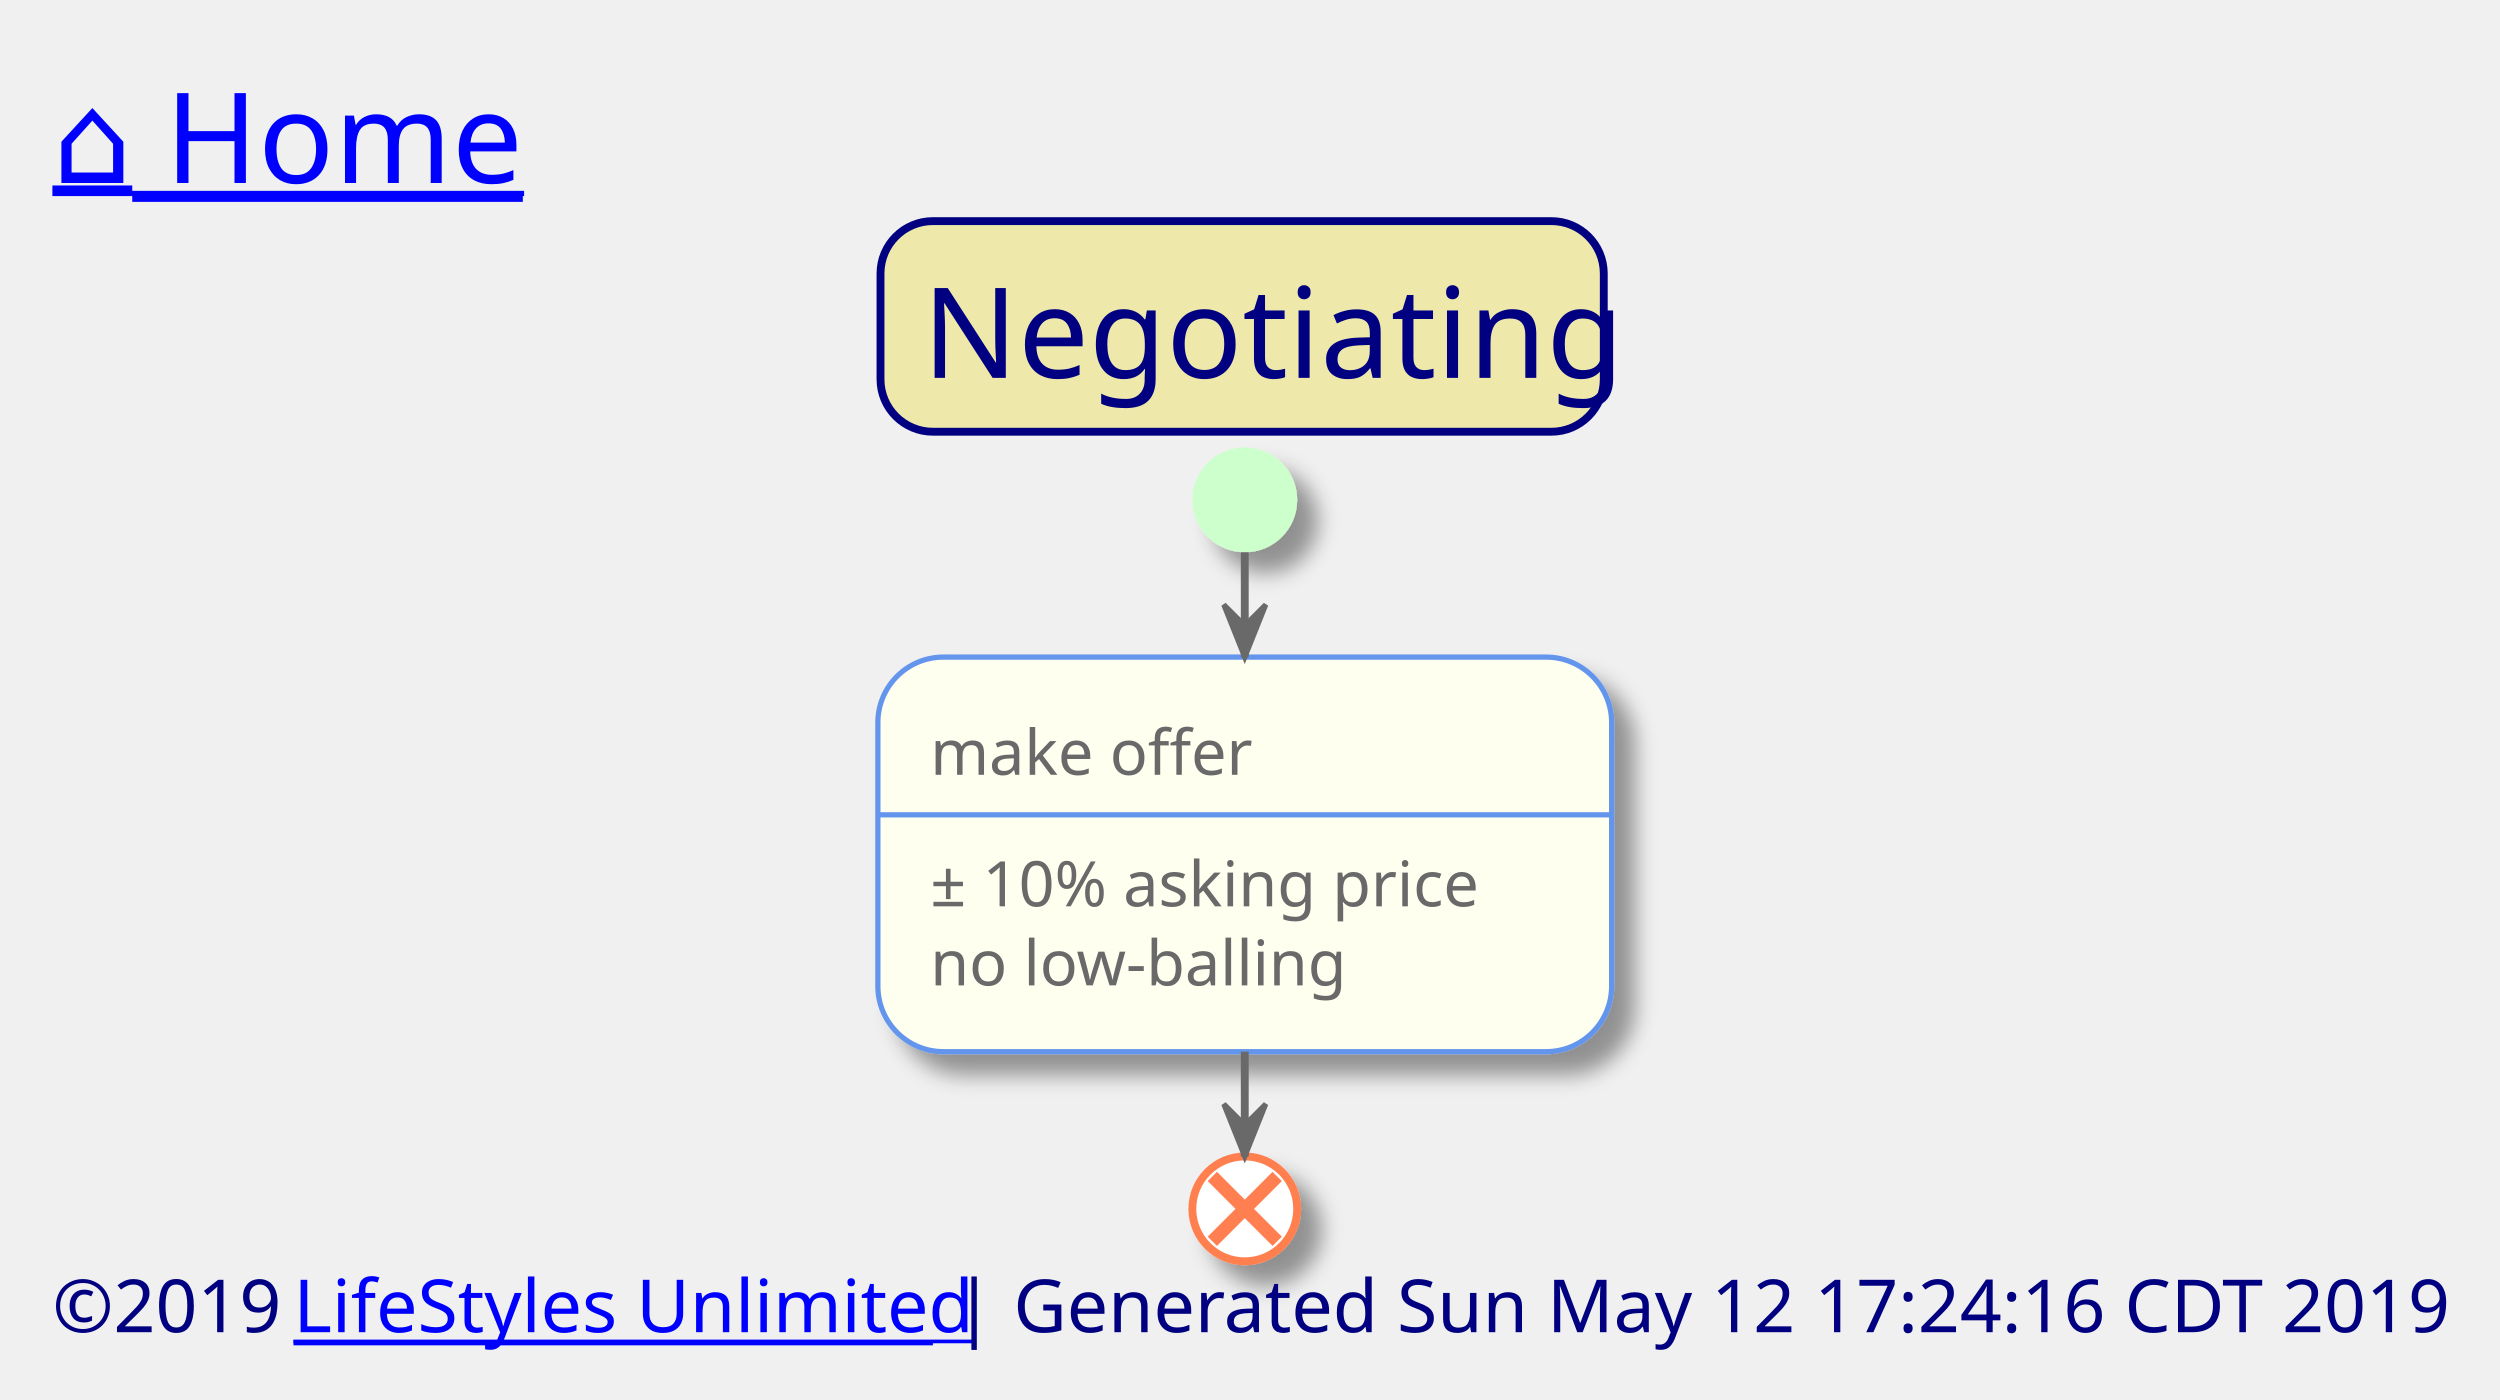
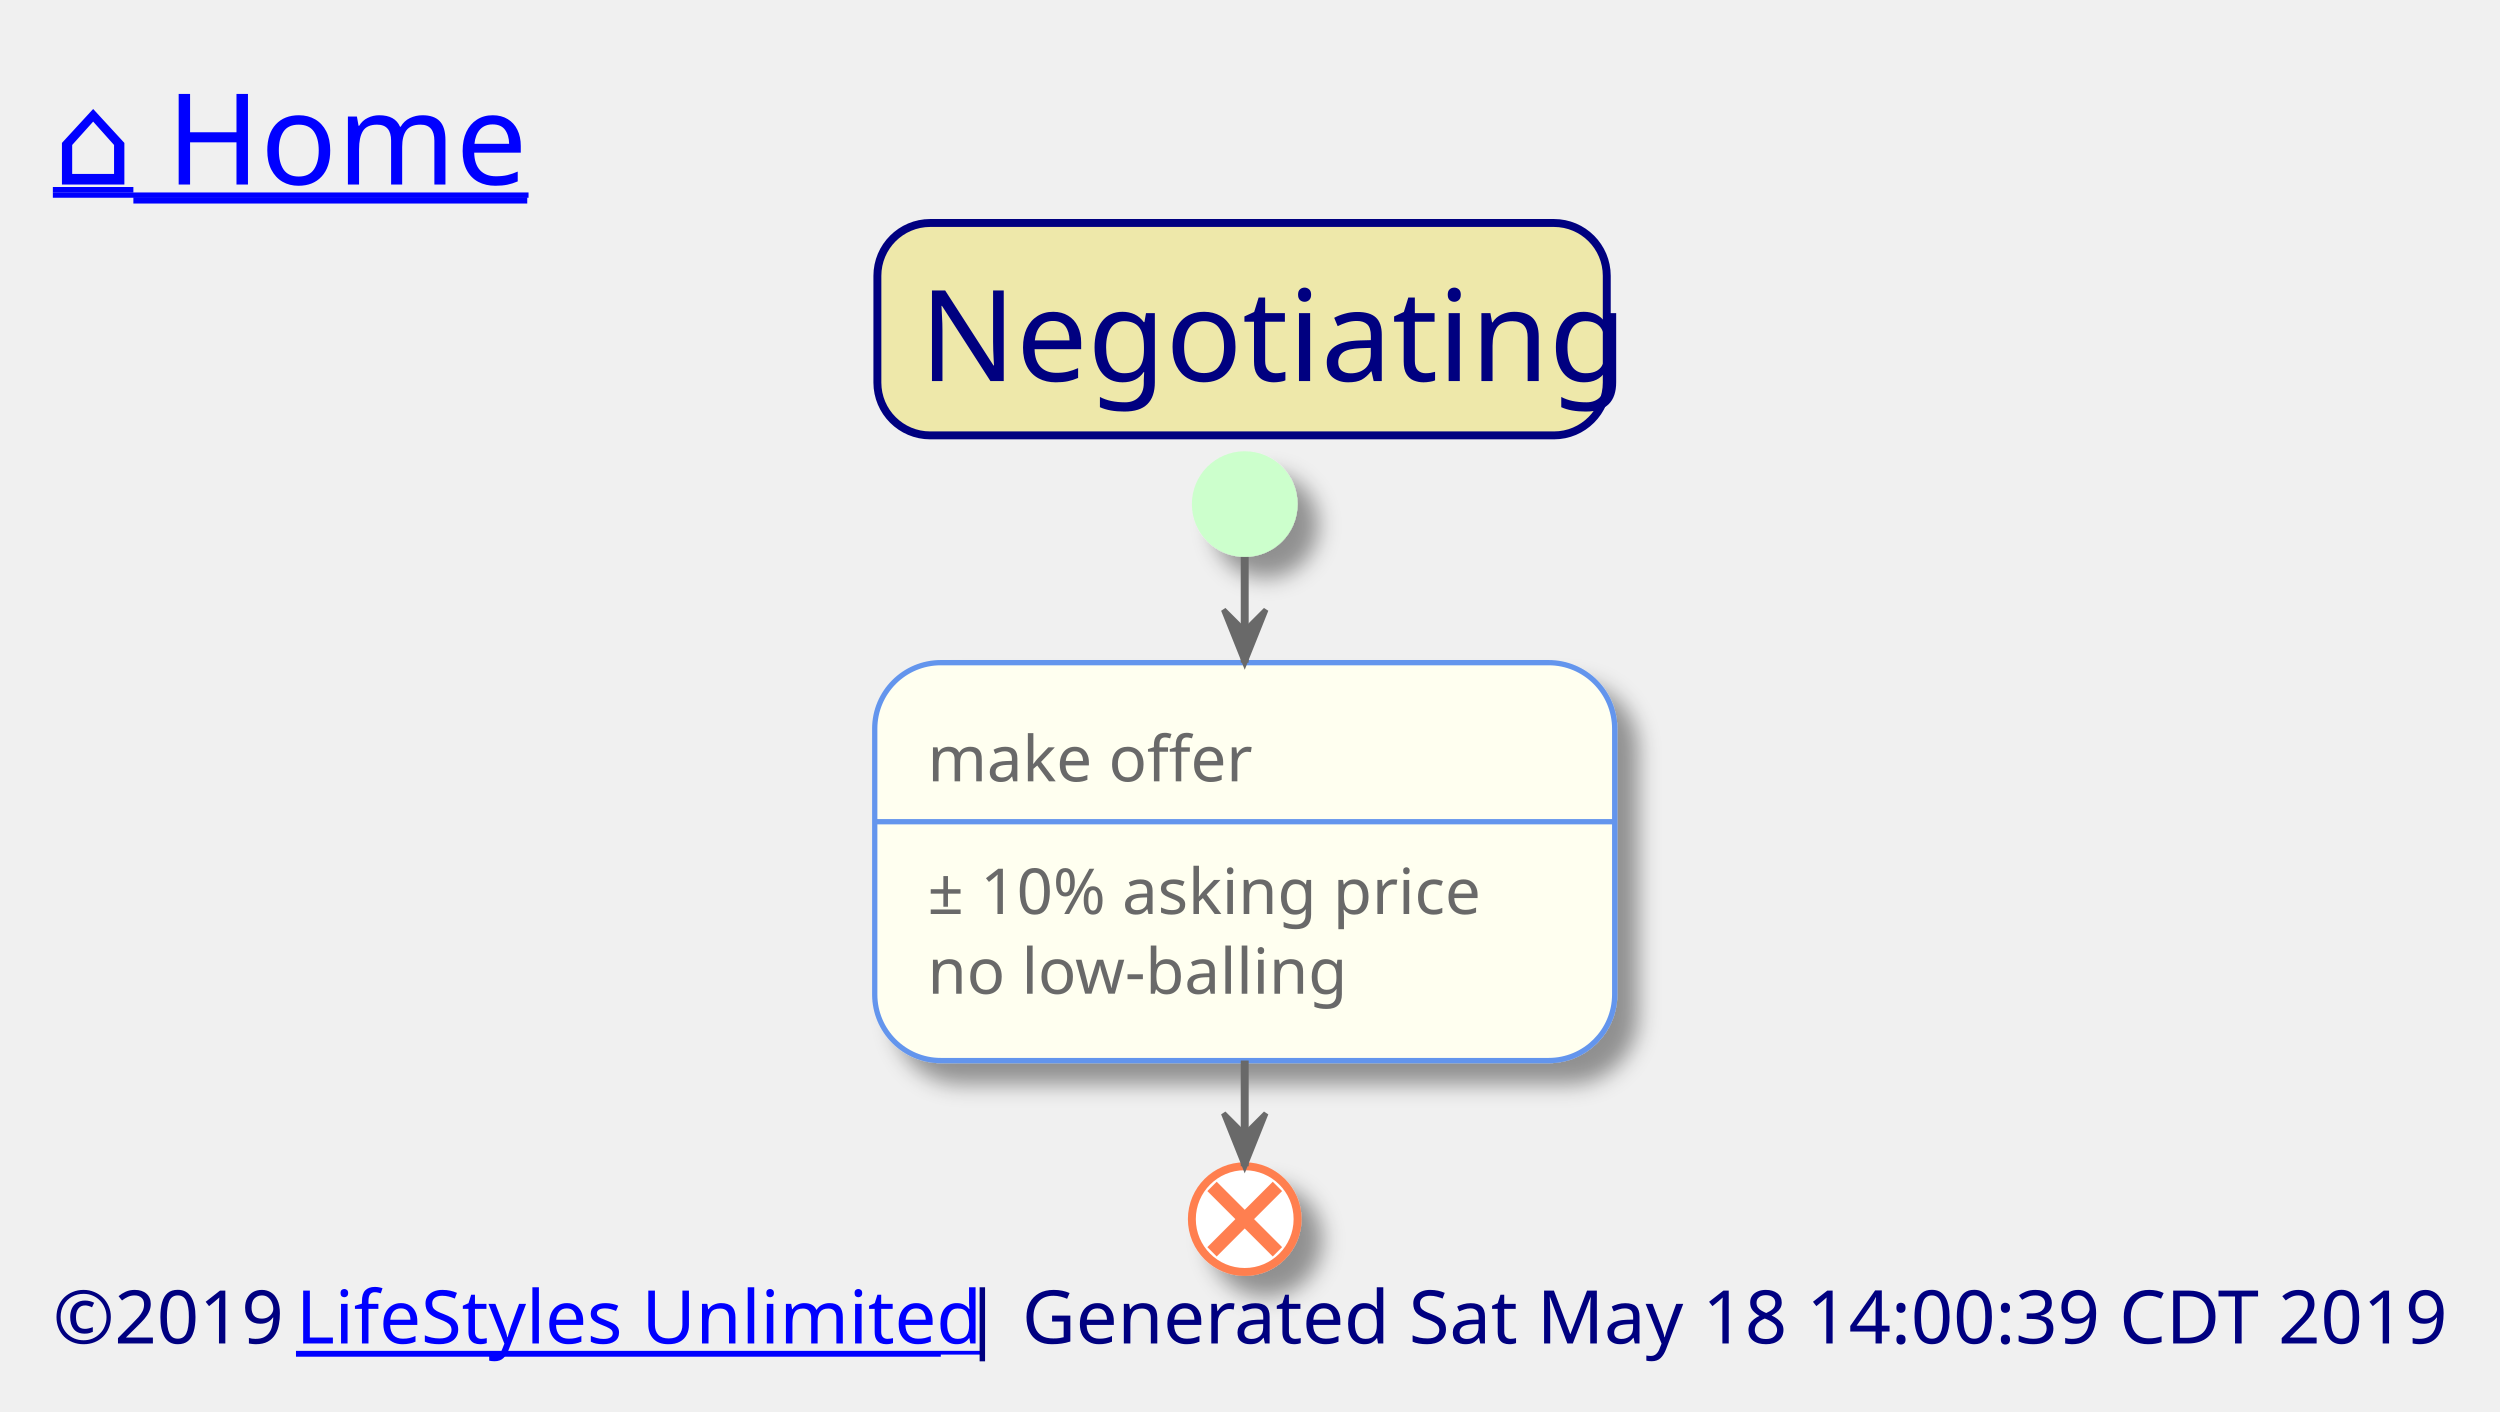
- <svg xmlns="http://www.w3.org/2000/svg" xmlns:xlink="http://www.w3.org/1999/xlink" contentScriptType="application/ecmascript" contentStyleType="text/css" height="267px" preserveAspectRatio="none" style="width:477px;height:267px;" version="1.1" viewBox="0 0 477 267" width="477px" zoomAndPan="magnify">
+ <svg xmlns="http://www.w3.org/2000/svg" xmlns:xlink="http://www.w3.org/1999/xlink" contentScriptType="application/ecmascript" contentStyleType="text/css" height="267px" preserveAspectRatio="none" style="width:473px;height:267px;" version="1.1" viewBox="0 0 473 267" width="473px" zoomAndPan="magnify">
  <defs>
    <style type="text/css">path:hover { stroke: #0000FF !important;}</style>
-     <filter height="300%" id="f10repkbrx0pxz" width="300%" x="-1" y="-1">
+     <filter height="300%" id="fsfd3jagecmdx" width="300%" x="-1" y="-1">
      <feGaussianBlur result="blurOut" stdDeviation="2.0" />
      <feColorMatrix in="blurOut" result="blurOut2" type="matrix" values="0 0 0 0 0 0 0 0 0 0 0 0 0 0 0 0 0 0 .4 0" />
      <feOffset dx="4.0" dy="4.0" in="blurOut2" result="blurOut3" />
      <feBlend in="SourceGraphic" in2="blurOut3" mode="normal" />
    </filter>
  </defs>
  <g>
    <a target="_top" xlink:actuate="onRequest" xlink:href="../index.svg?sanitize=true" xlink:show="new" xlink:title="../index.svg?sanitize=true" xlink:type="simple">
      <text fill="#0000FF" font-family="sans-serif" font-size="24" lengthAdjust="spacingAndGlyphs" text-decoration="underline" textLength="90" x="10" y="34.914">⌂ Home</text>
      <line style="stroke: #0000FF; stroke-width: 1.0;" x1="10" x2="100" y1="36.914" y2="36.914" />
    </a>
-     <rect fill="#EEE8AA" height="40.188" rx="10" ry="10" style="stroke: #000080; stroke-width: 1.5;" width="138" x="168" y="42.188" />
-     <text fill="#000080" font-family="sans-serif" font-size="24" lengthAdjust="spacingAndGlyphs" textLength="122" x="176" y="72.102">Negotiating</text>
-     <ellipse cx="237.5" cy="95.375" fill="#CCFFCC" filter="url(#f10repkbrx0pxz)" rx="10" ry="10" style="stroke: none; stroke-width: 1.0;" />
-     <rect fill="#FFFFF0" filter="url(#f10repkbrx0pxz)" height="75.281" rx="12.5" ry="12.5" style="stroke: #6495ED; stroke-width: 1.0;" width="140" x="167.5" y="125.375" />
-     <text fill="#696969" font-family="sans-serif" font-size="12" lengthAdjust="spacingAndGlyphs" textLength="58" x="177.5" y="147.832">make offer</text>
-     <line style="stroke: #6495ED; stroke-width: 1.0;" x1="167.5" x2="307.5" y1="155.469" y2="155.469" />
-     <text fill="#696969" font-family="sans-serif" font-size="12" lengthAdjust="spacingAndGlyphs" textLength="120" x="177.5" y="172.926">±      10% asking price</text>
-     <text fill="#696969" font-family="sans-serif" font-size="12" lengthAdjust="spacingAndGlyphs" textLength="77" x="177.5" y="188.019">no low-balling</text>
-     <ellipse cx="237.5" cy="230.656" fill="#FFFFFF" filter="url(#f10repkbrx0pxz)" rx="10" ry="10" style="stroke: #FF7F50; stroke-width: 1.5;" />
-     <line style="stroke: #FF7F50; stroke-width: 2.5;" x1="231.313" x2="243.687" y1="224.469" y2="236.843" />
-     <line style="stroke: #FF7F50; stroke-width: 2.5;" x1="243.687" x2="231.313" y1="224.469" y2="236.843" />
-     <line style="stroke: #696969; stroke-width: 1.5;" x1="237.5" x2="237.5" y1="105.375" y2="125.375" />
-     <polygon fill="#696969" points="233.5,115.375,237.5,125.375,241.5,115.375,237.5,119.375" style="stroke: #696969; stroke-width: 1.0;" />
-     <line style="stroke: #696969; stroke-width: 1.5;" x1="237.5" x2="237.5" y1="200.656" y2="220.656" />
-     <polygon fill="#696969" points="233.5,210.656,237.5,220.656,241.5,210.656,237.5,214.656" style="stroke: #696969; stroke-width: 1.0;" />
+     <rect fill="#EEE8AA" height="40.188" rx="10" ry="10" style="stroke: #000080; stroke-width: 1.5;" width="138" x="166" y="42.188" />
+     <text fill="#000080" font-family="sans-serif" font-size="24" lengthAdjust="spacingAndGlyphs" textLength="122" x="174" y="72.102">Negotiating</text>
+     <ellipse cx="235.5" cy="95.375" fill="#CCFFCC" filter="url(#fsfd3jagecmdx)" rx="10" ry="10" style="stroke: none; stroke-width: 1.0;" />
+     <rect fill="#FFFFF0" filter="url(#fsfd3jagecmdx)" height="75.281" rx="12.5" ry="12.5" style="stroke: #6495ED; stroke-width: 1.0;" width="140" x="165.5" y="125.375" />
+     <text fill="#696969" font-family="sans-serif" font-size="12" lengthAdjust="spacingAndGlyphs" textLength="58" x="175.5" y="147.832">make offer</text>
+     <line style="stroke: #6495ED; stroke-width: 1.0;" x1="165.5" x2="305.5" y1="155.469" y2="155.469" />
+     <text fill="#696969" font-family="sans-serif" font-size="12" lengthAdjust="spacingAndGlyphs" textLength="120" x="175.5" y="172.926">±      10% asking price</text>
+     <text fill="#696969" font-family="sans-serif" font-size="12" lengthAdjust="spacingAndGlyphs" textLength="77" x="175.5" y="188.019">no low-balling</text>
+     <ellipse cx="235.5" cy="230.656" fill="#FFFFFF" filter="url(#fsfd3jagecmdx)" rx="10" ry="10" style="stroke: #FF7F50; stroke-width: 1.5;" />
+     <line style="stroke: #FF7F50; stroke-width: 2.5;" x1="229.313" x2="241.687" y1="224.469" y2="236.843" />
+     <line style="stroke: #FF7F50; stroke-width: 2.5;" x1="241.687" x2="229.313" y1="224.469" y2="236.843" />
+     <line style="stroke: #696969; stroke-width: 1.5;" x1="235.5" x2="235.5" y1="105.375" y2="125.375" />
+     <polygon fill="#696969" points="231.5,115.375,235.5,125.375,239.5,115.375,235.5,119.375" style="stroke: #696969; stroke-width: 1.0;" />
+     <line style="stroke: #696969; stroke-width: 1.5;" x1="235.5" x2="235.5" y1="200.656" y2="220.656" />
+     <polygon fill="#696969" points="231.5,210.656,235.5,220.656,239.5,210.656,235.5,214.656" style="stroke: #696969; stroke-width: 1.0;" />
    <text fill="#000080" font-family="sans-serif" font-size="14" lengthAdjust="spacingAndGlyphs" textLength="42" x="10" y="254.19">©2019</text>
    <a target="_top" xlink:actuate="onRequest" xlink:href="http://www.lifestylesunlimited.com" xlink:show="new" xlink:title="http://www.lifestylesunlimited.com" xlink:type="simple">
      <text fill="#0000FF" font-family="sans-serif" font-size="14" lengthAdjust="spacingAndGlyphs" text-decoration="underline" textLength="122" x="56" y="254.19">LifeStyles Unlimited</text>
      <line style="stroke: #0000FF; stroke-width: 1.0;" x1="56" x2="178" y1="256.19" y2="256.19" />
    </a>
-     <text fill="#000080" font-family="sans-serif" font-size="14" lengthAdjust="spacingAndGlyphs" textLength="283" x="182" y="254.19">| Generated Sun May 12 17:24:16 CDT 2019</text>
+     <text fill="#000080" font-family="sans-serif" font-size="14" lengthAdjust="spacingAndGlyphs" textLength="279" x="182" y="254.19">| Generated Sat May 18 14:00:39 CDT 2019</text>
  </g>
</svg>
